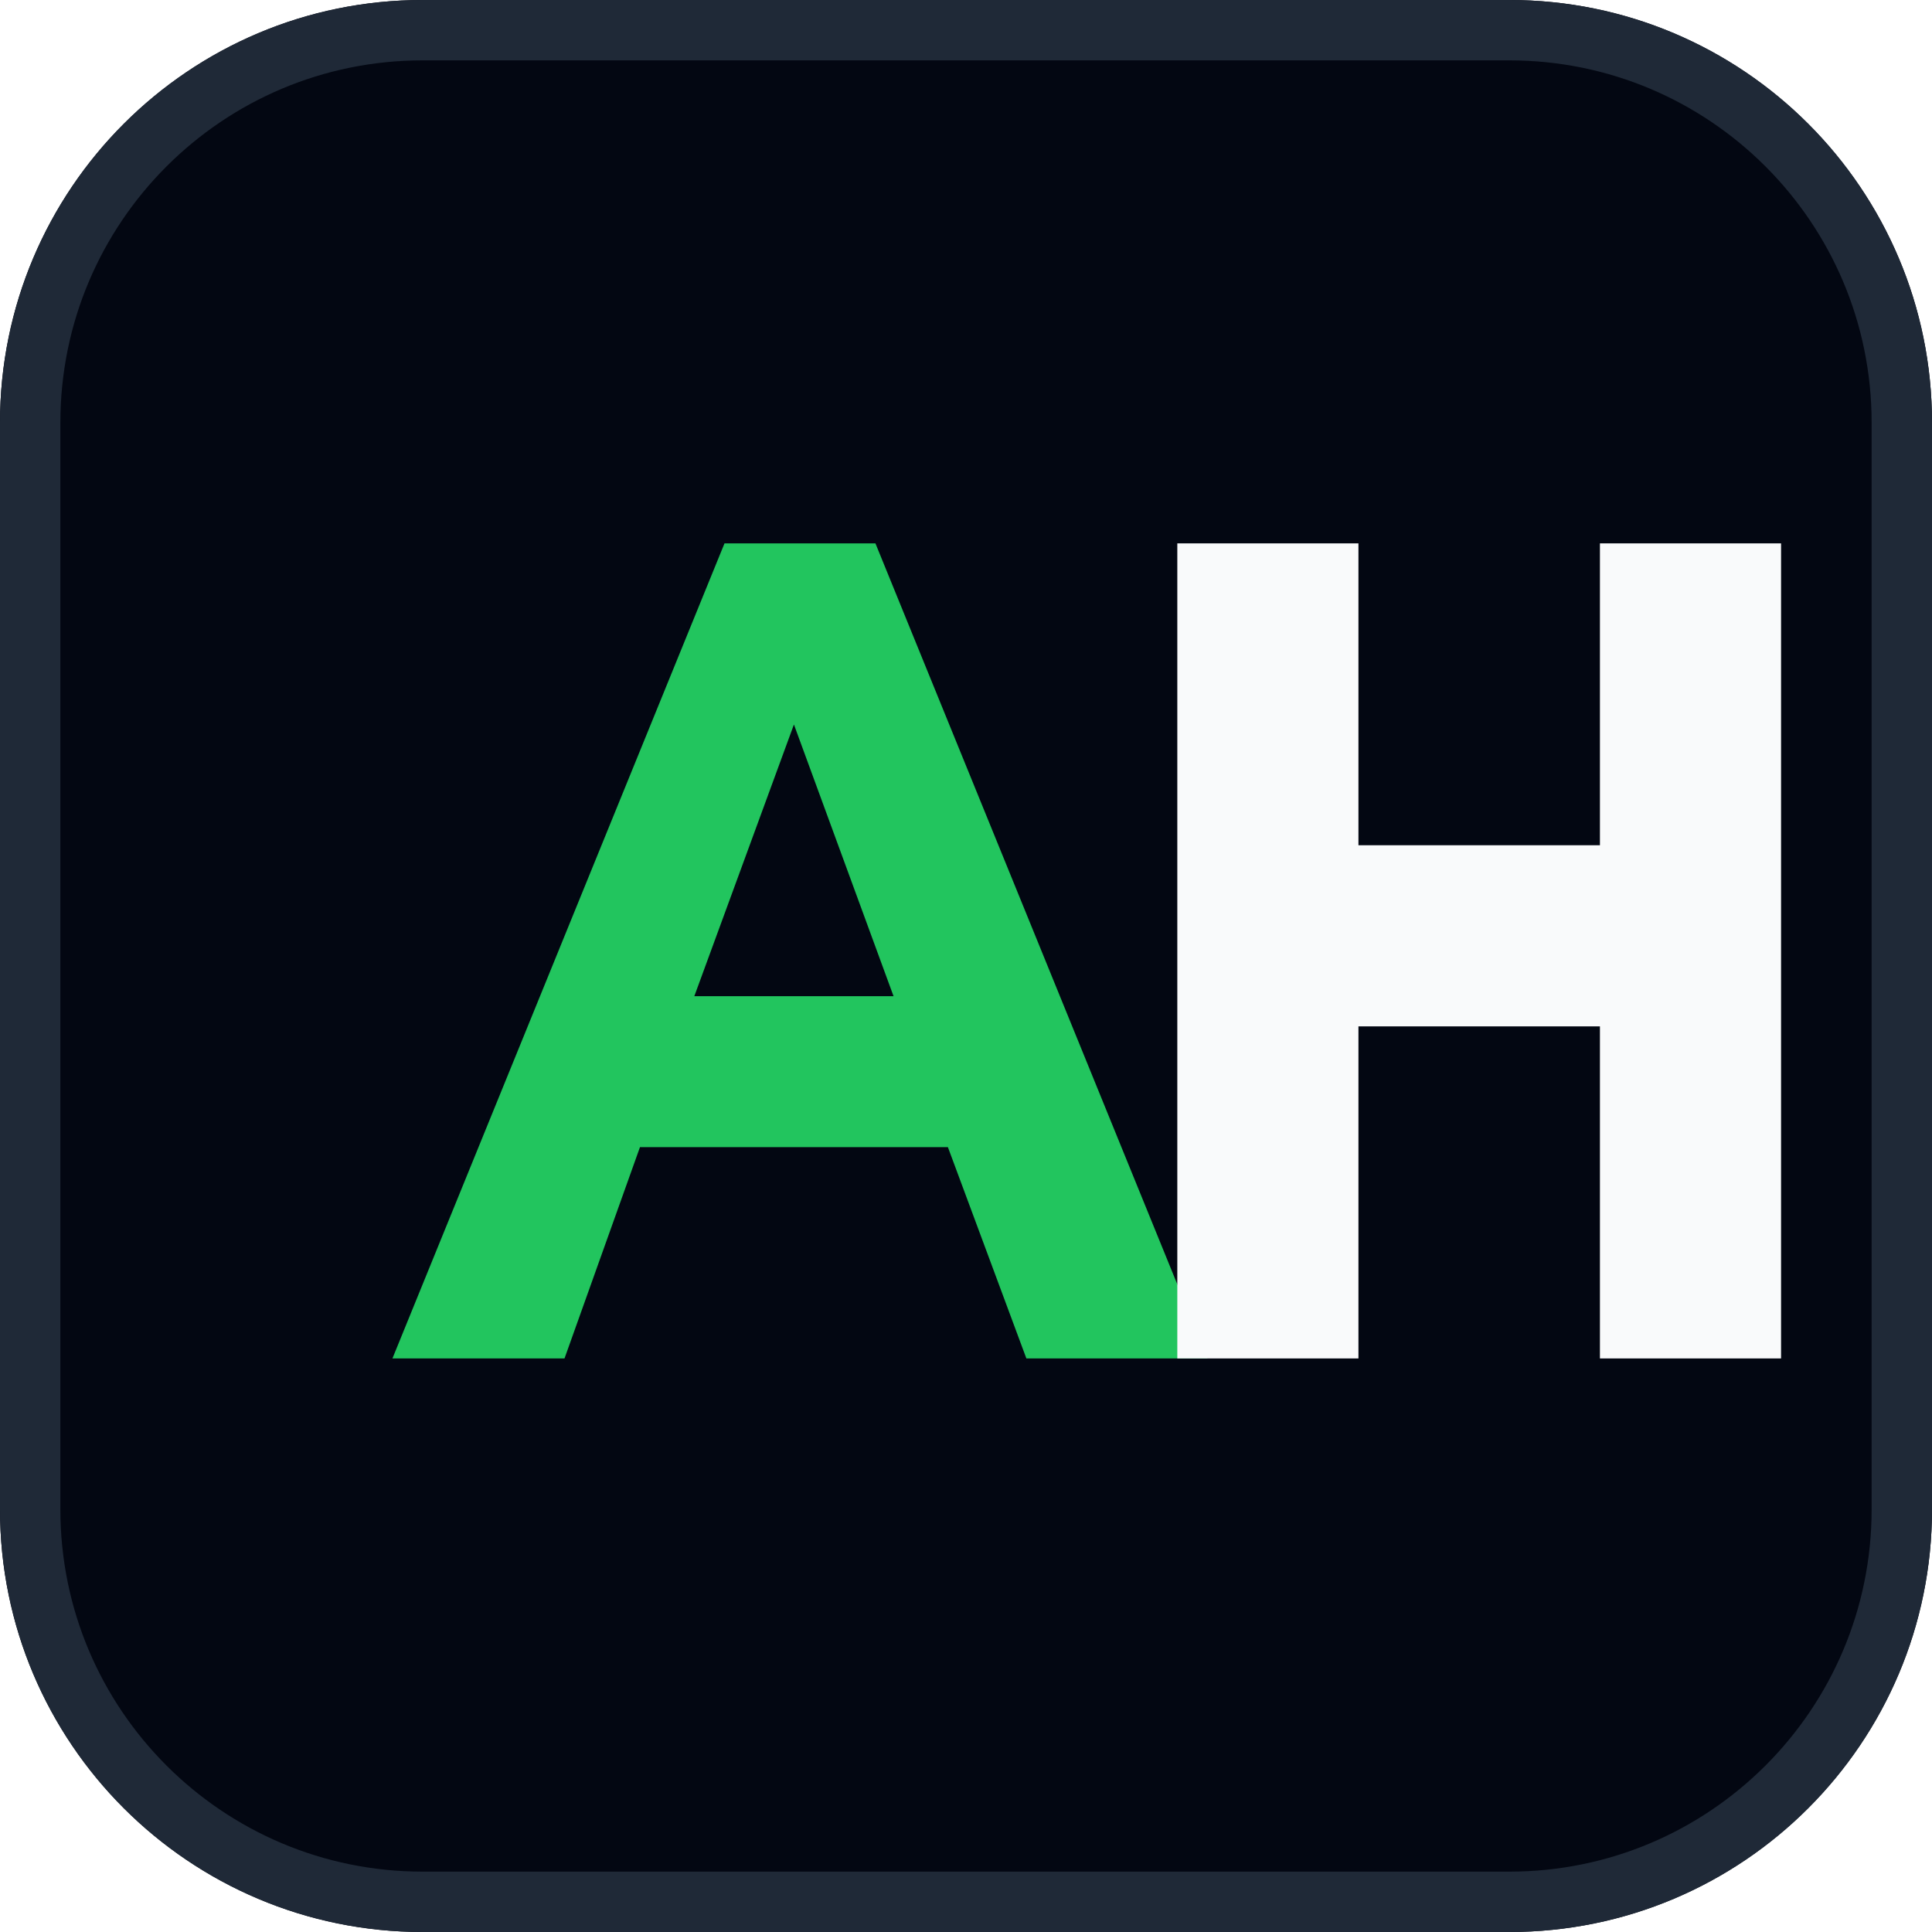
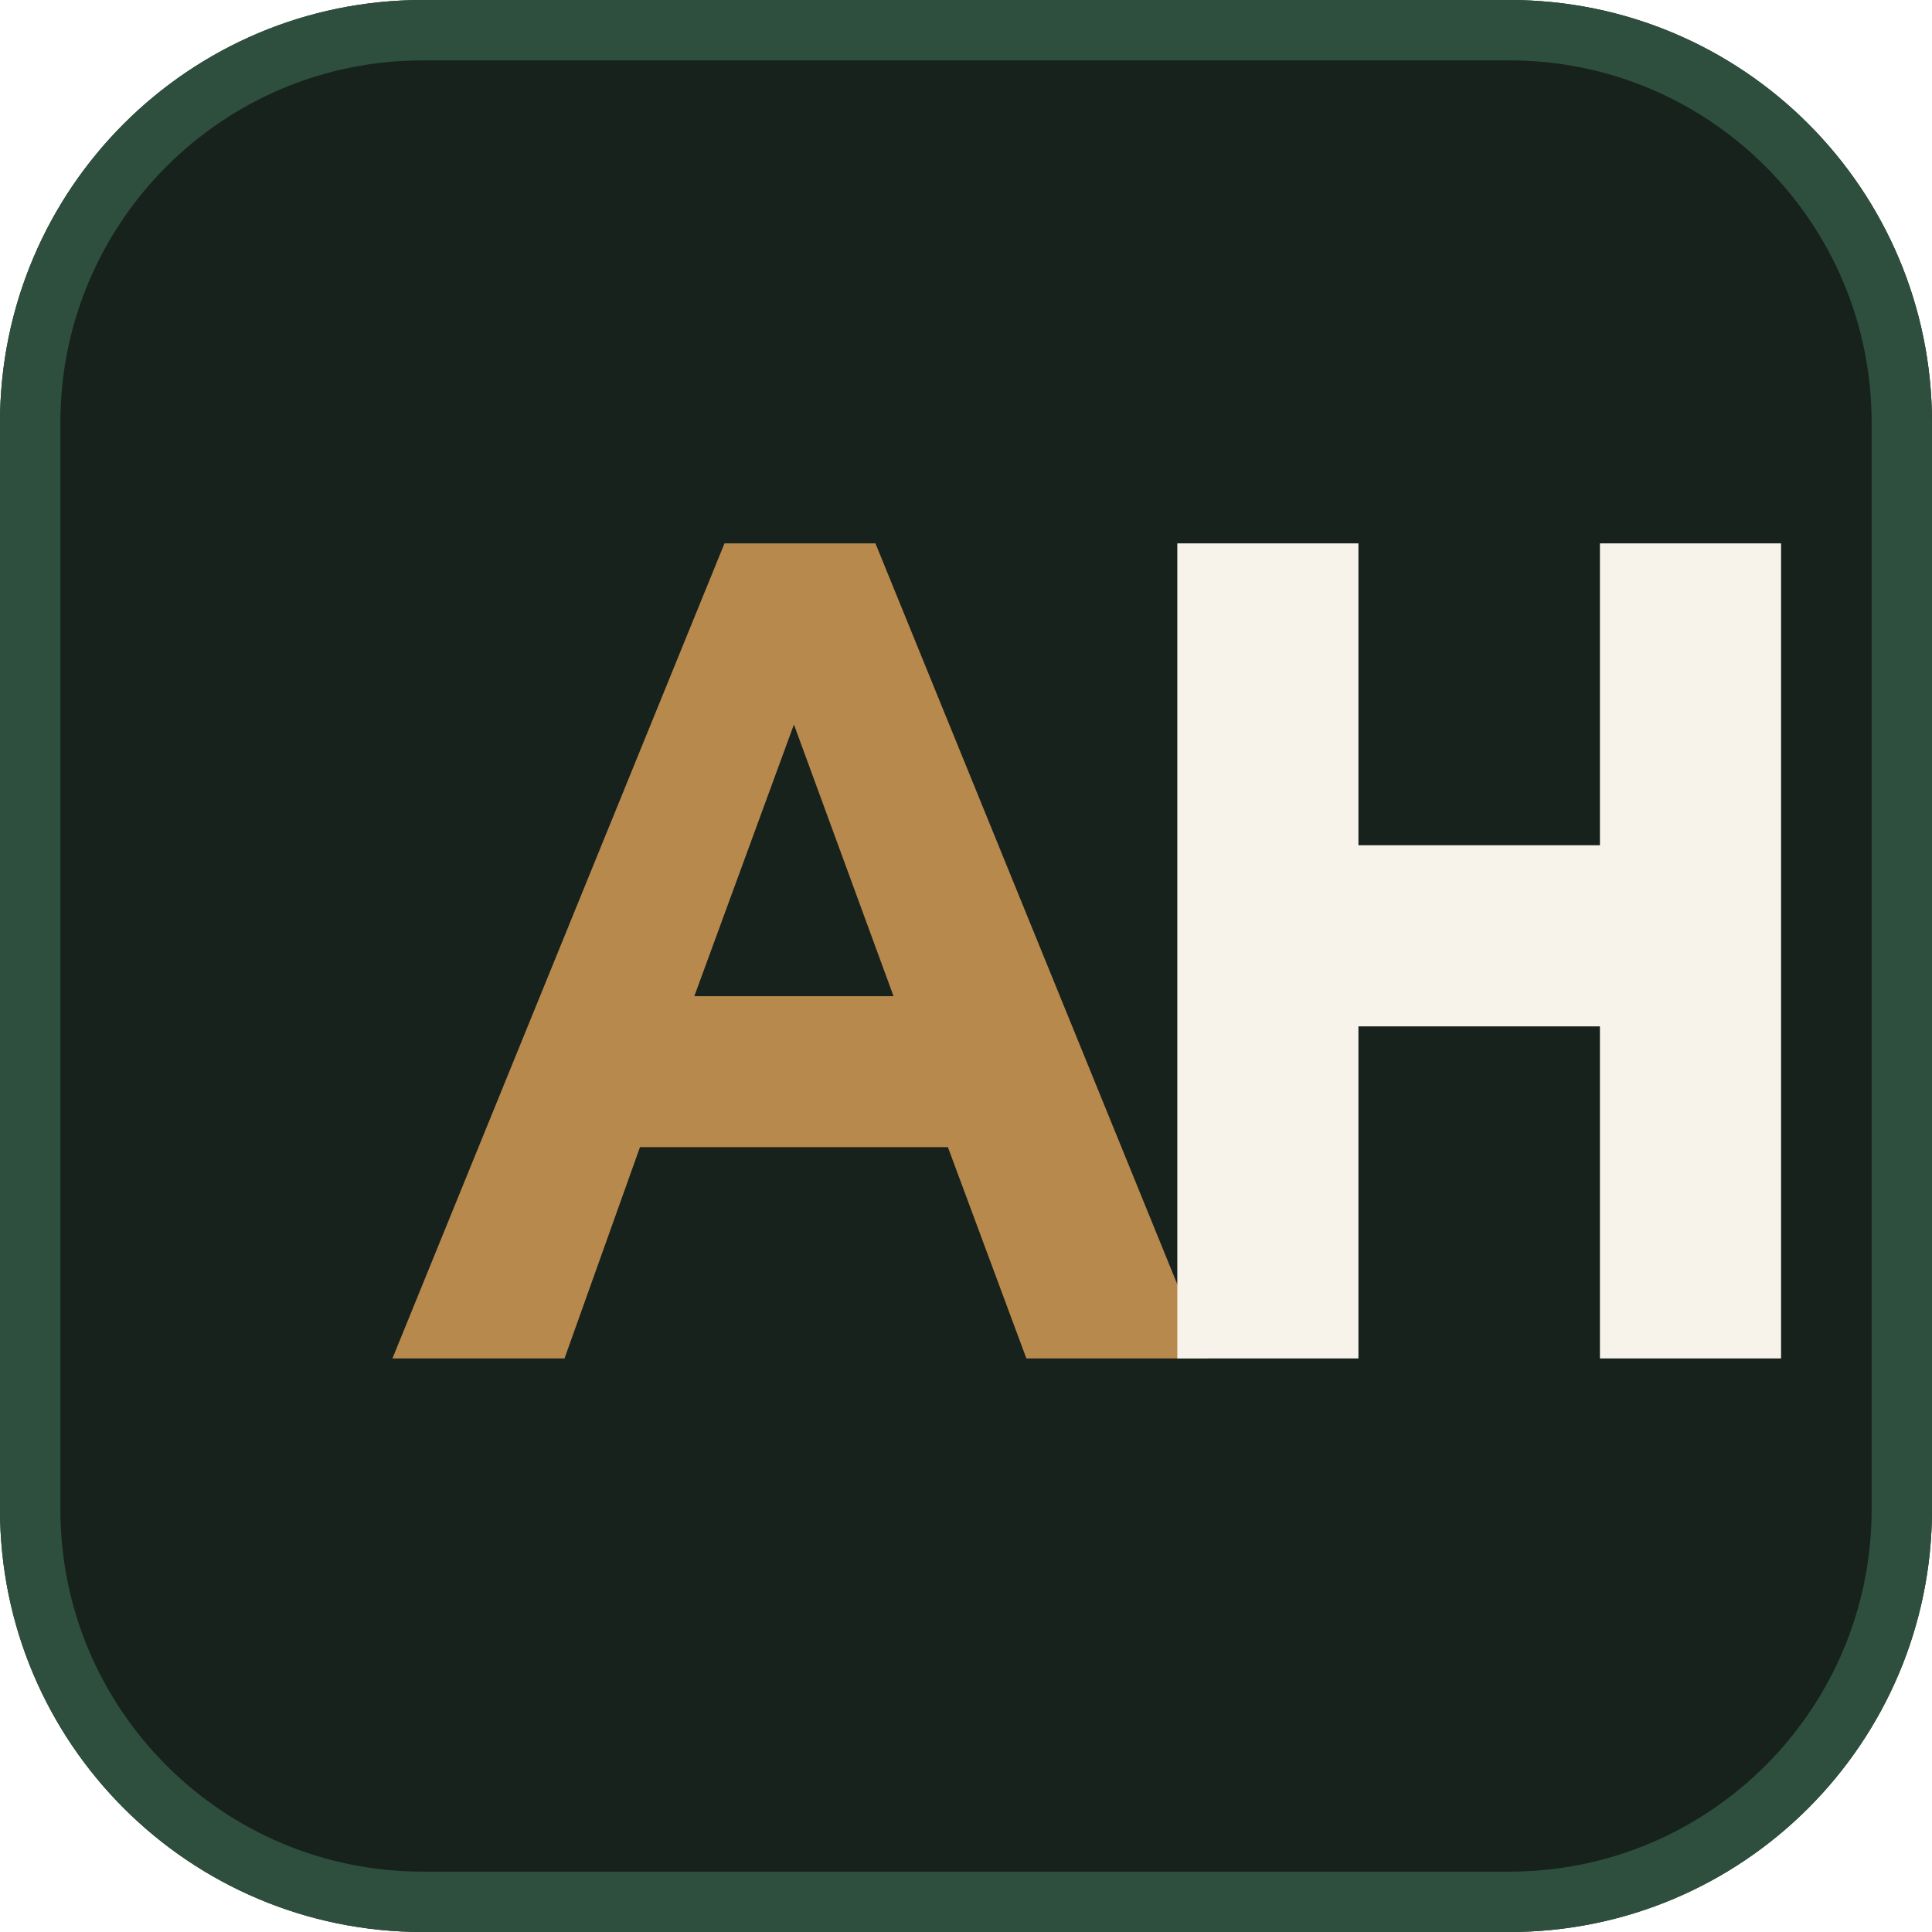
<svg xmlns="http://www.w3.org/2000/svg" viewBox="0 0 64 64">
-   <rect width="64" height="64" rx="14" fill="#030712" />
-   <rect x="1" y="1" width="62" height="62" rx="13" fill="none" stroke="#1F2937" stroke-width="2" />
-   <path d="M13 45 24 18h5l11 27h-6l-2.6-7H21.2l-2.5 7H13Zm10-12h6.6l-3.3-9-3.3 9Z" fill="#22C55E" />
-   <path d="M39 18h6v10h8V18h6v27h-6V34h-8v11h-6V18Z" fill="#F9FAFB" />
+   <rect width="64" height="64" rx="14" fill="#17221C" />
+   <rect x="1" y="1" width="62" height="62" rx="13" fill="none" stroke="#2F4F3E" stroke-width="2" />
+   <path d="M13 45 24 18h5l11 27h-6l-2.6-7H21.2l-2.5 7H13Zm10-12h6.6l-3.3-9-3.3 9Z" fill="#B8894D" />
+   <path d="M39 18h6v10h8V18h6v27h-6V34h-8v11h-6V18Z" fill="#F7F3EA" />
</svg>
